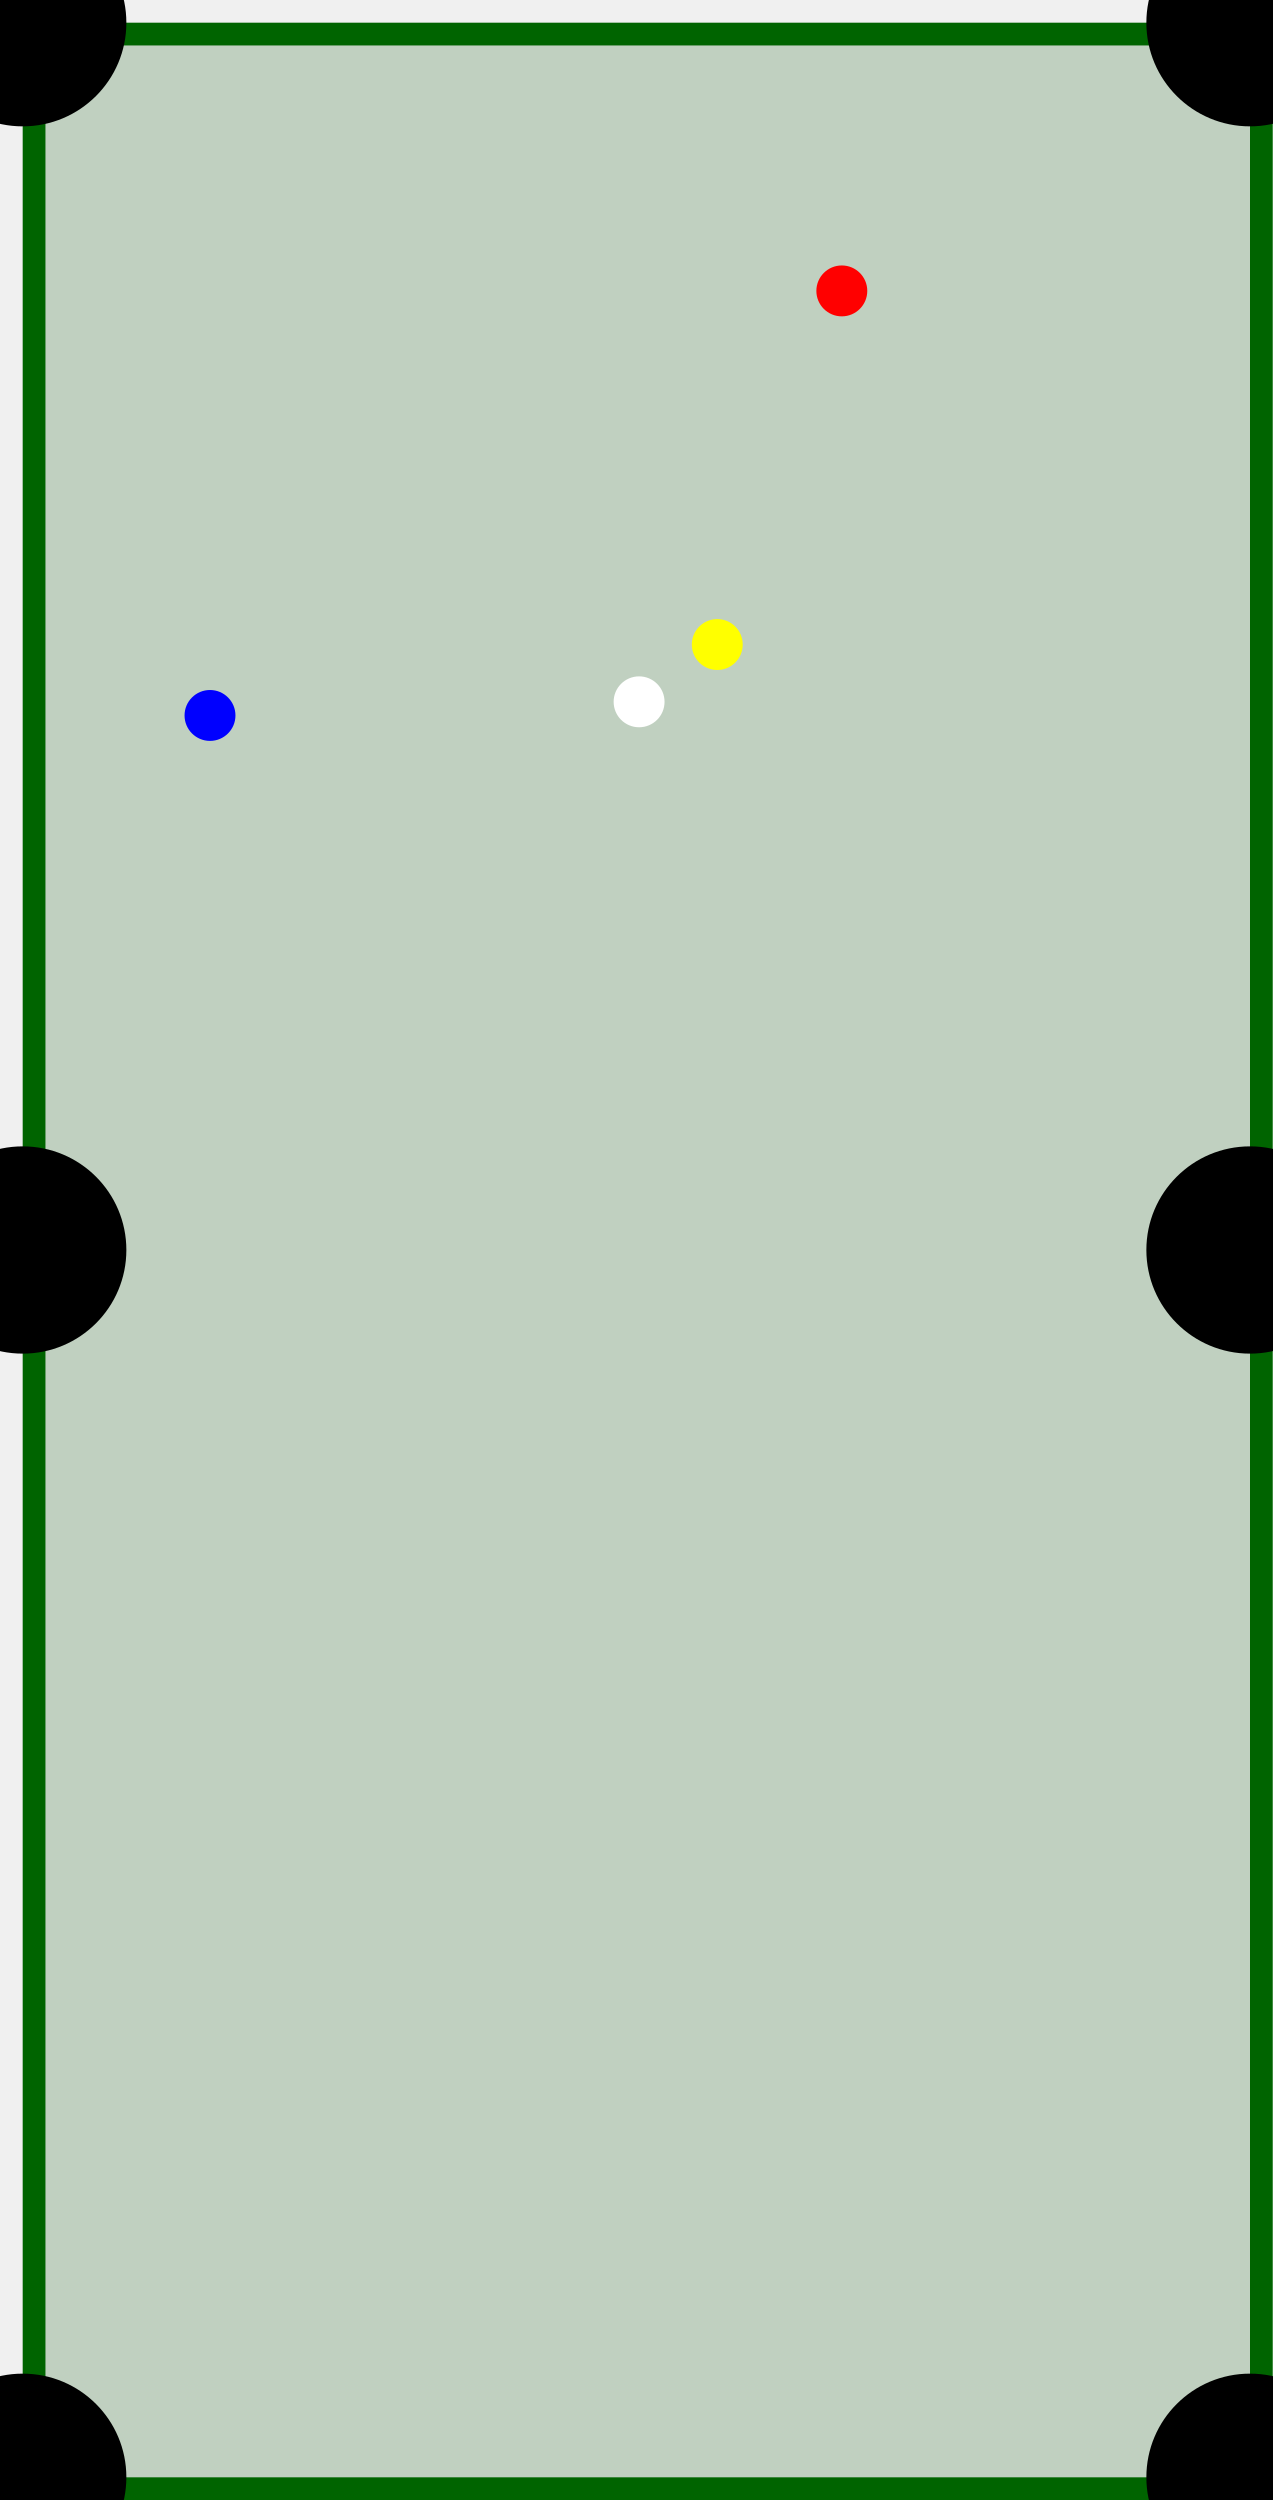
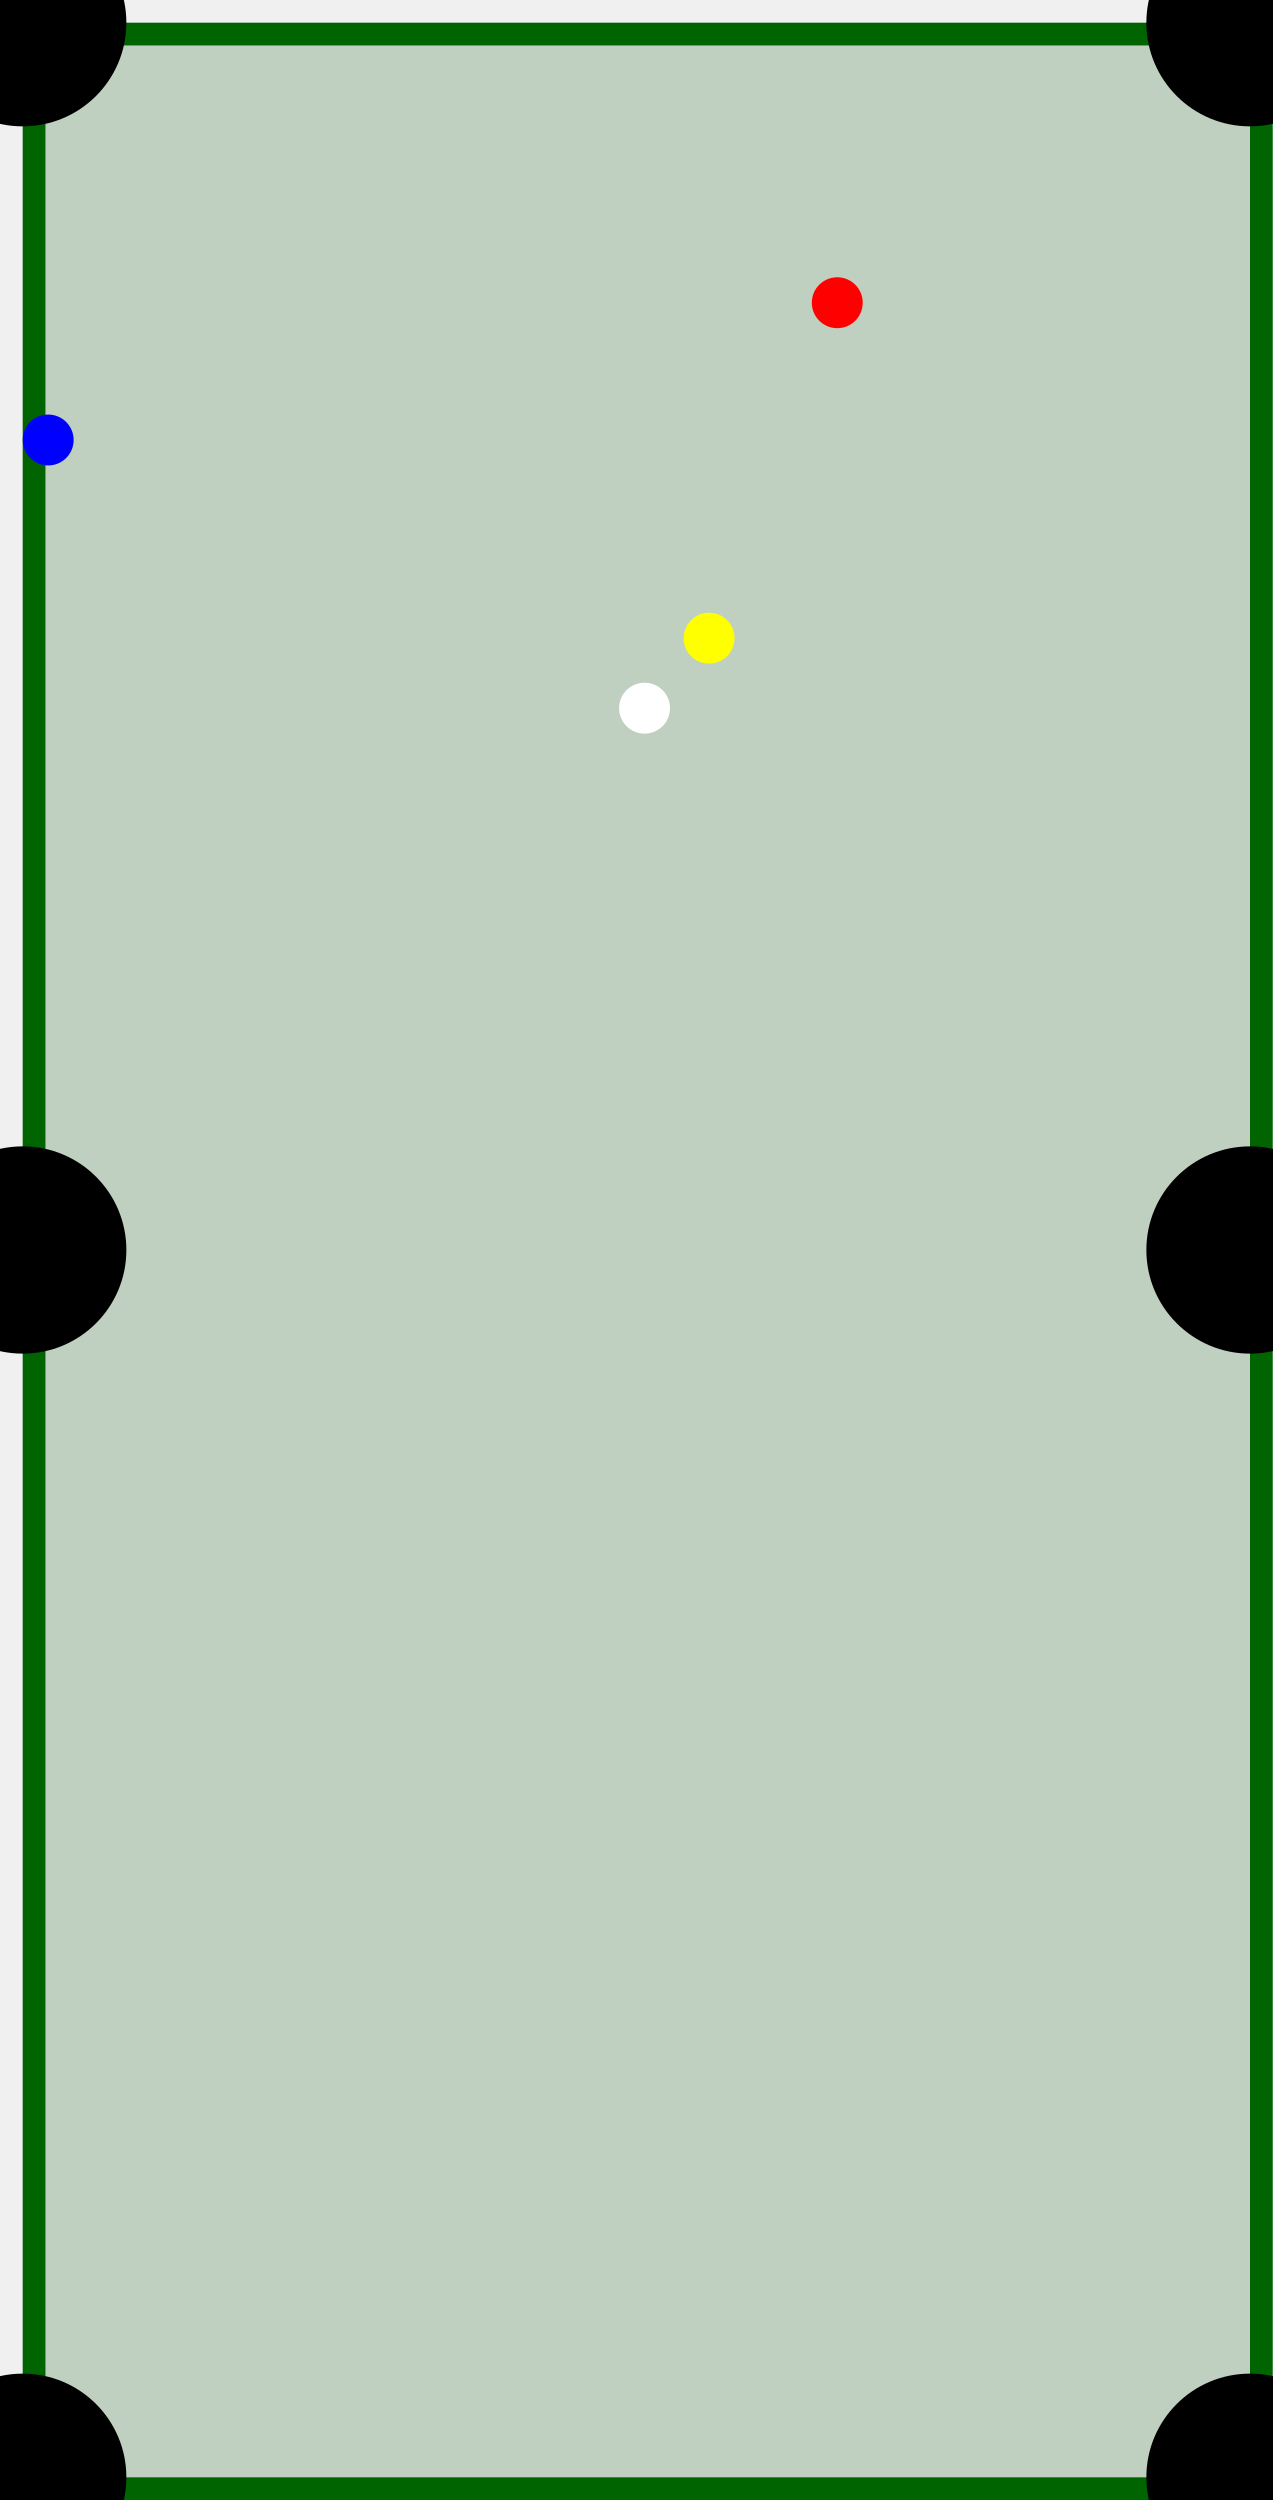
<svg xmlns="http://www.w3.org/2000/svg" width="700" height="1375" viewBox="-25 -25 1400 2750">
  <rect width="1350" height="2700" x="0" y="0" fill="#C0D0C0" />
  <rect width="1400" height="25" x="-25" y="0" fill="darkgreen" />
  <rect width="1400" height="25" x="-25" y="2700" fill="darkgreen" />
  <rect width="25" height="2750" x="0" y="-25" fill="darkgreen" />
  <rect width="25" height="2750" x="1350" y="-25" fill="darkgreen" />
  <circle cx="0" cy="0" r="114" fill="black" />
  <circle cx="0" cy="1350" r="114" fill="black" />
  <circle cx="0" cy="2700" r="114" fill="black" />
  <circle cx="1350" cy="0" r="114" fill="black" />
  <circle cx="1350" cy="1350" r="114" fill="black" />
  <circle cx="1350" cy="2700" r="114" fill="black" />
-   <circle cx="764" cy="684" r="28" fill="YELLOW" />
-   <circle cx="206" cy="762" r="28" fill="BLUE" />
-   <circle cx="901" cy="295" r="28" fill="RED" />
-   <circle cx="678" cy="747" r="28" fill="WHITE" />
+   <circle cx="755" cy="677" r="28" fill="YELLOW" />
+   <circle cx="28" cy="459" r="28" fill="BLUE" />
+   <circle cx="896" cy="308" r="28" fill="RED" />
+   <circle cx="684" cy="754" r="28" fill="WHITE" />
</svg>
